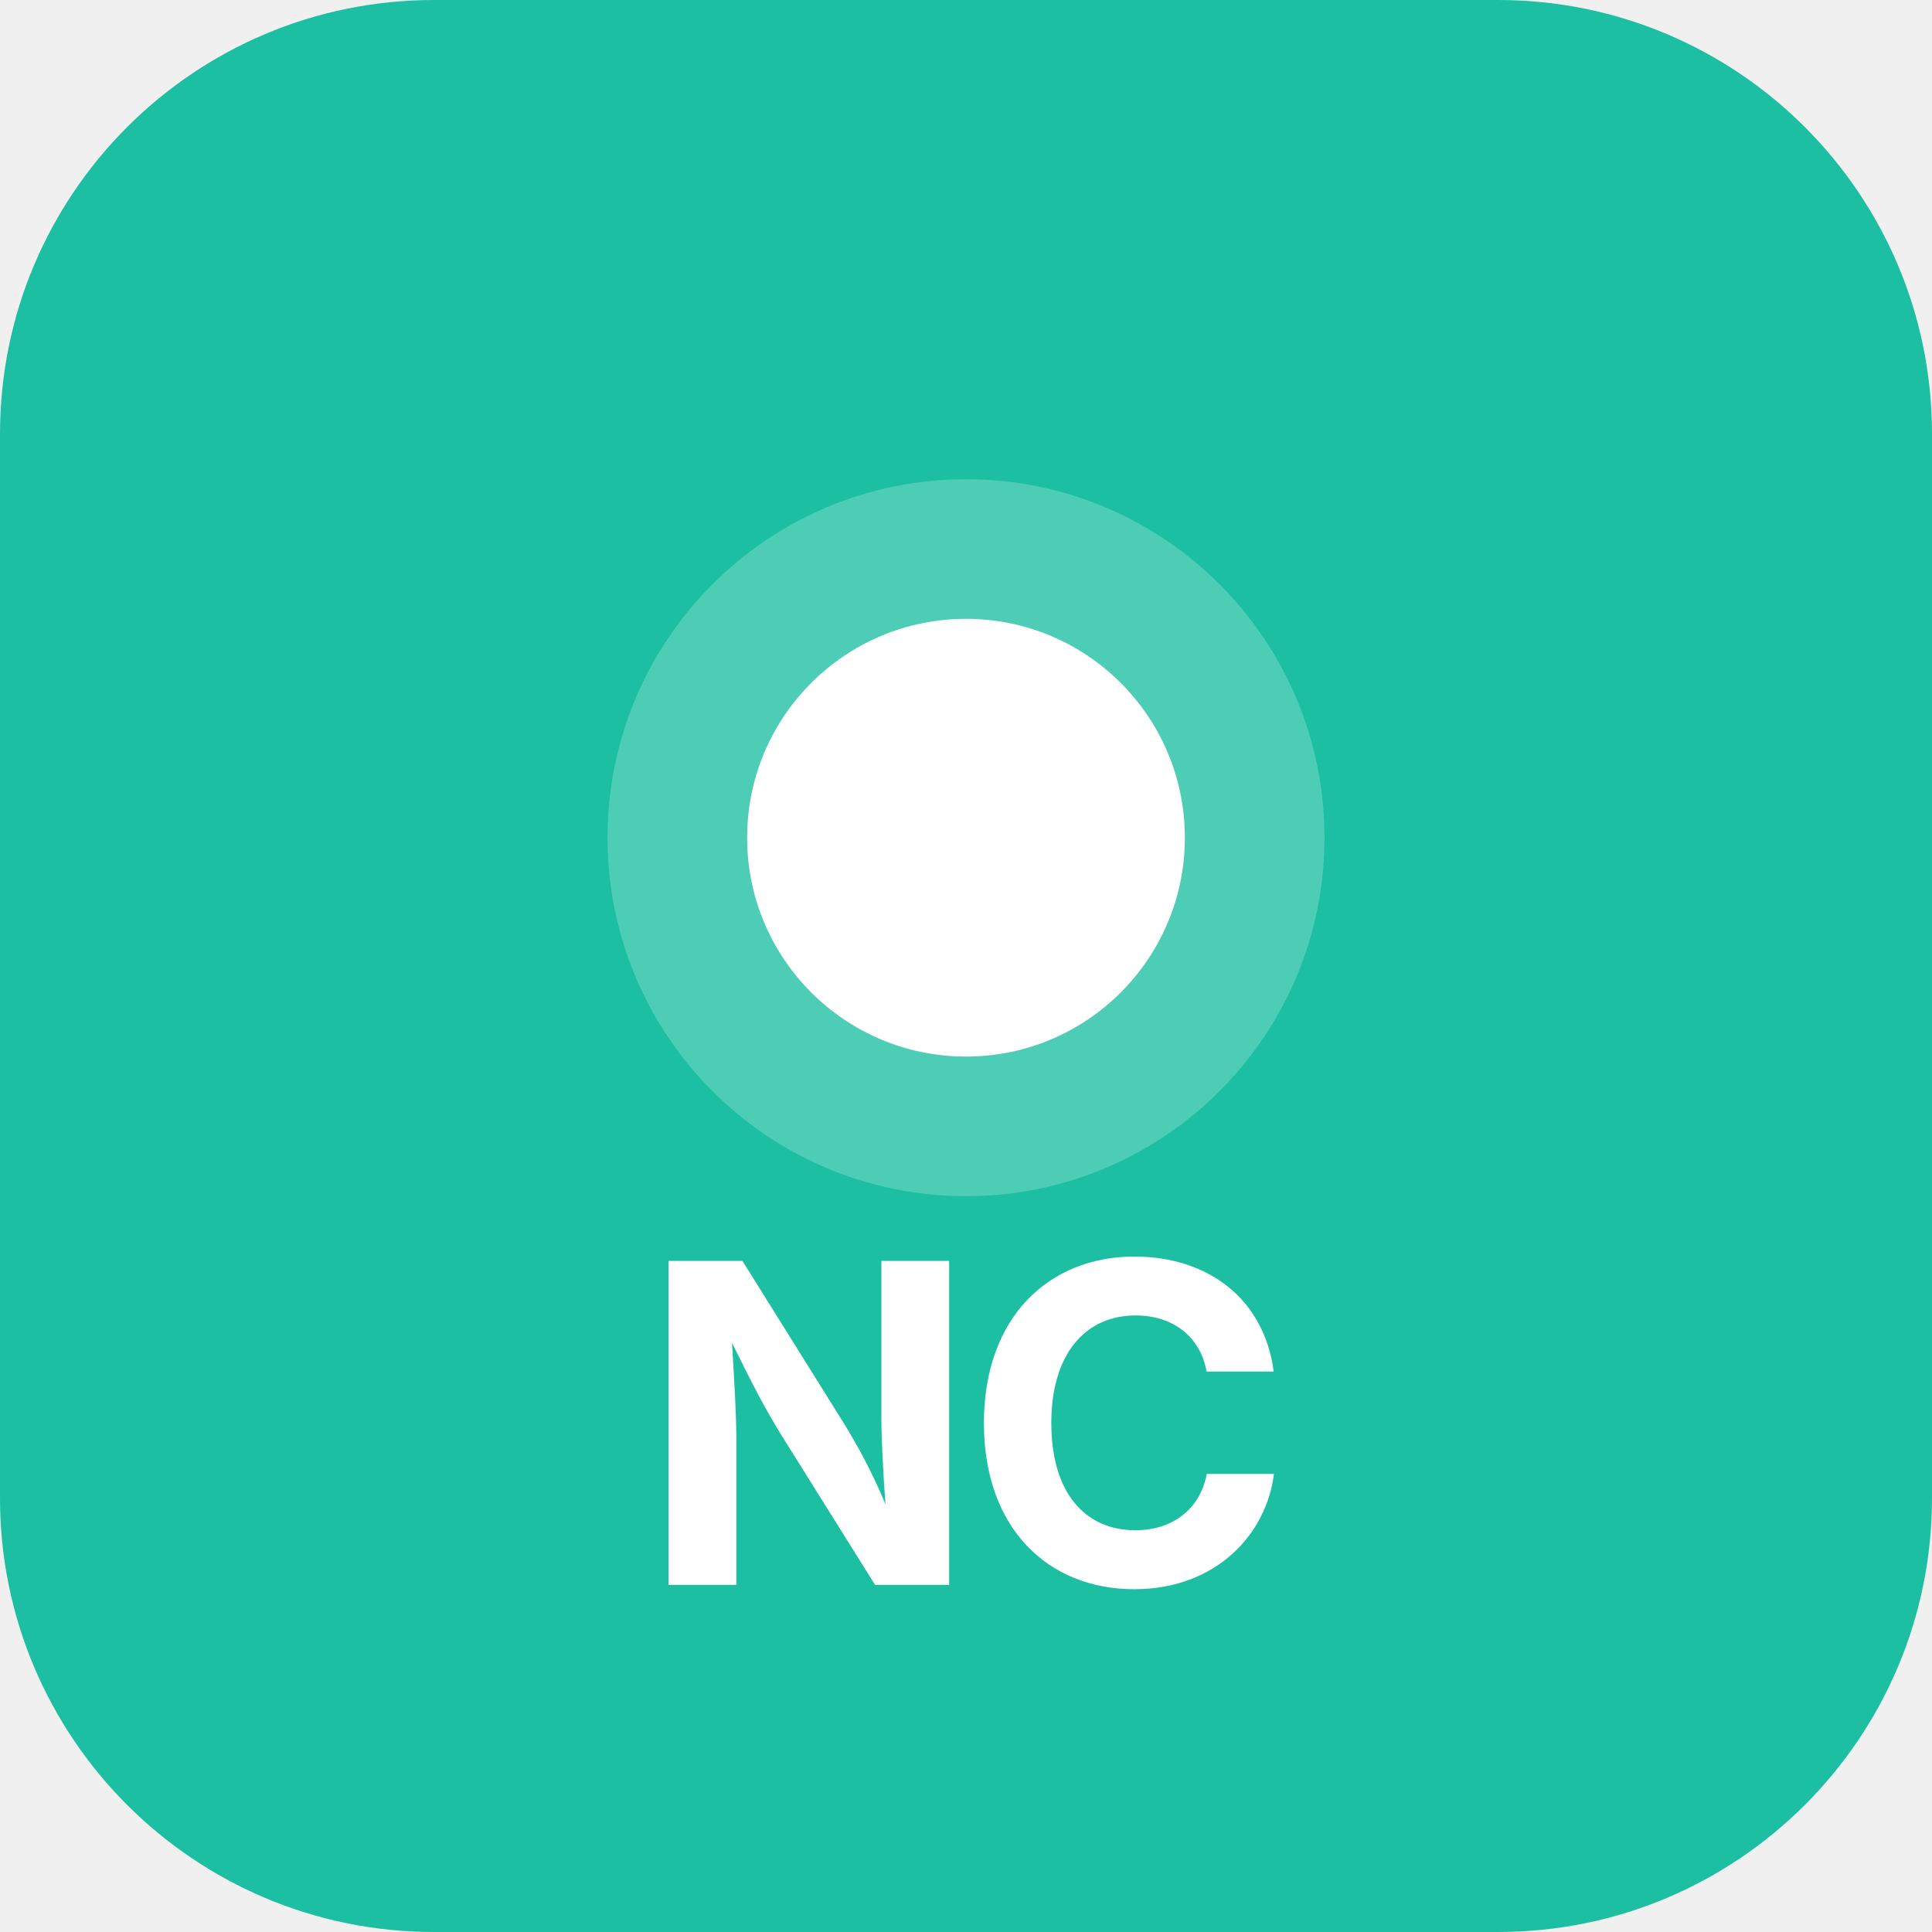
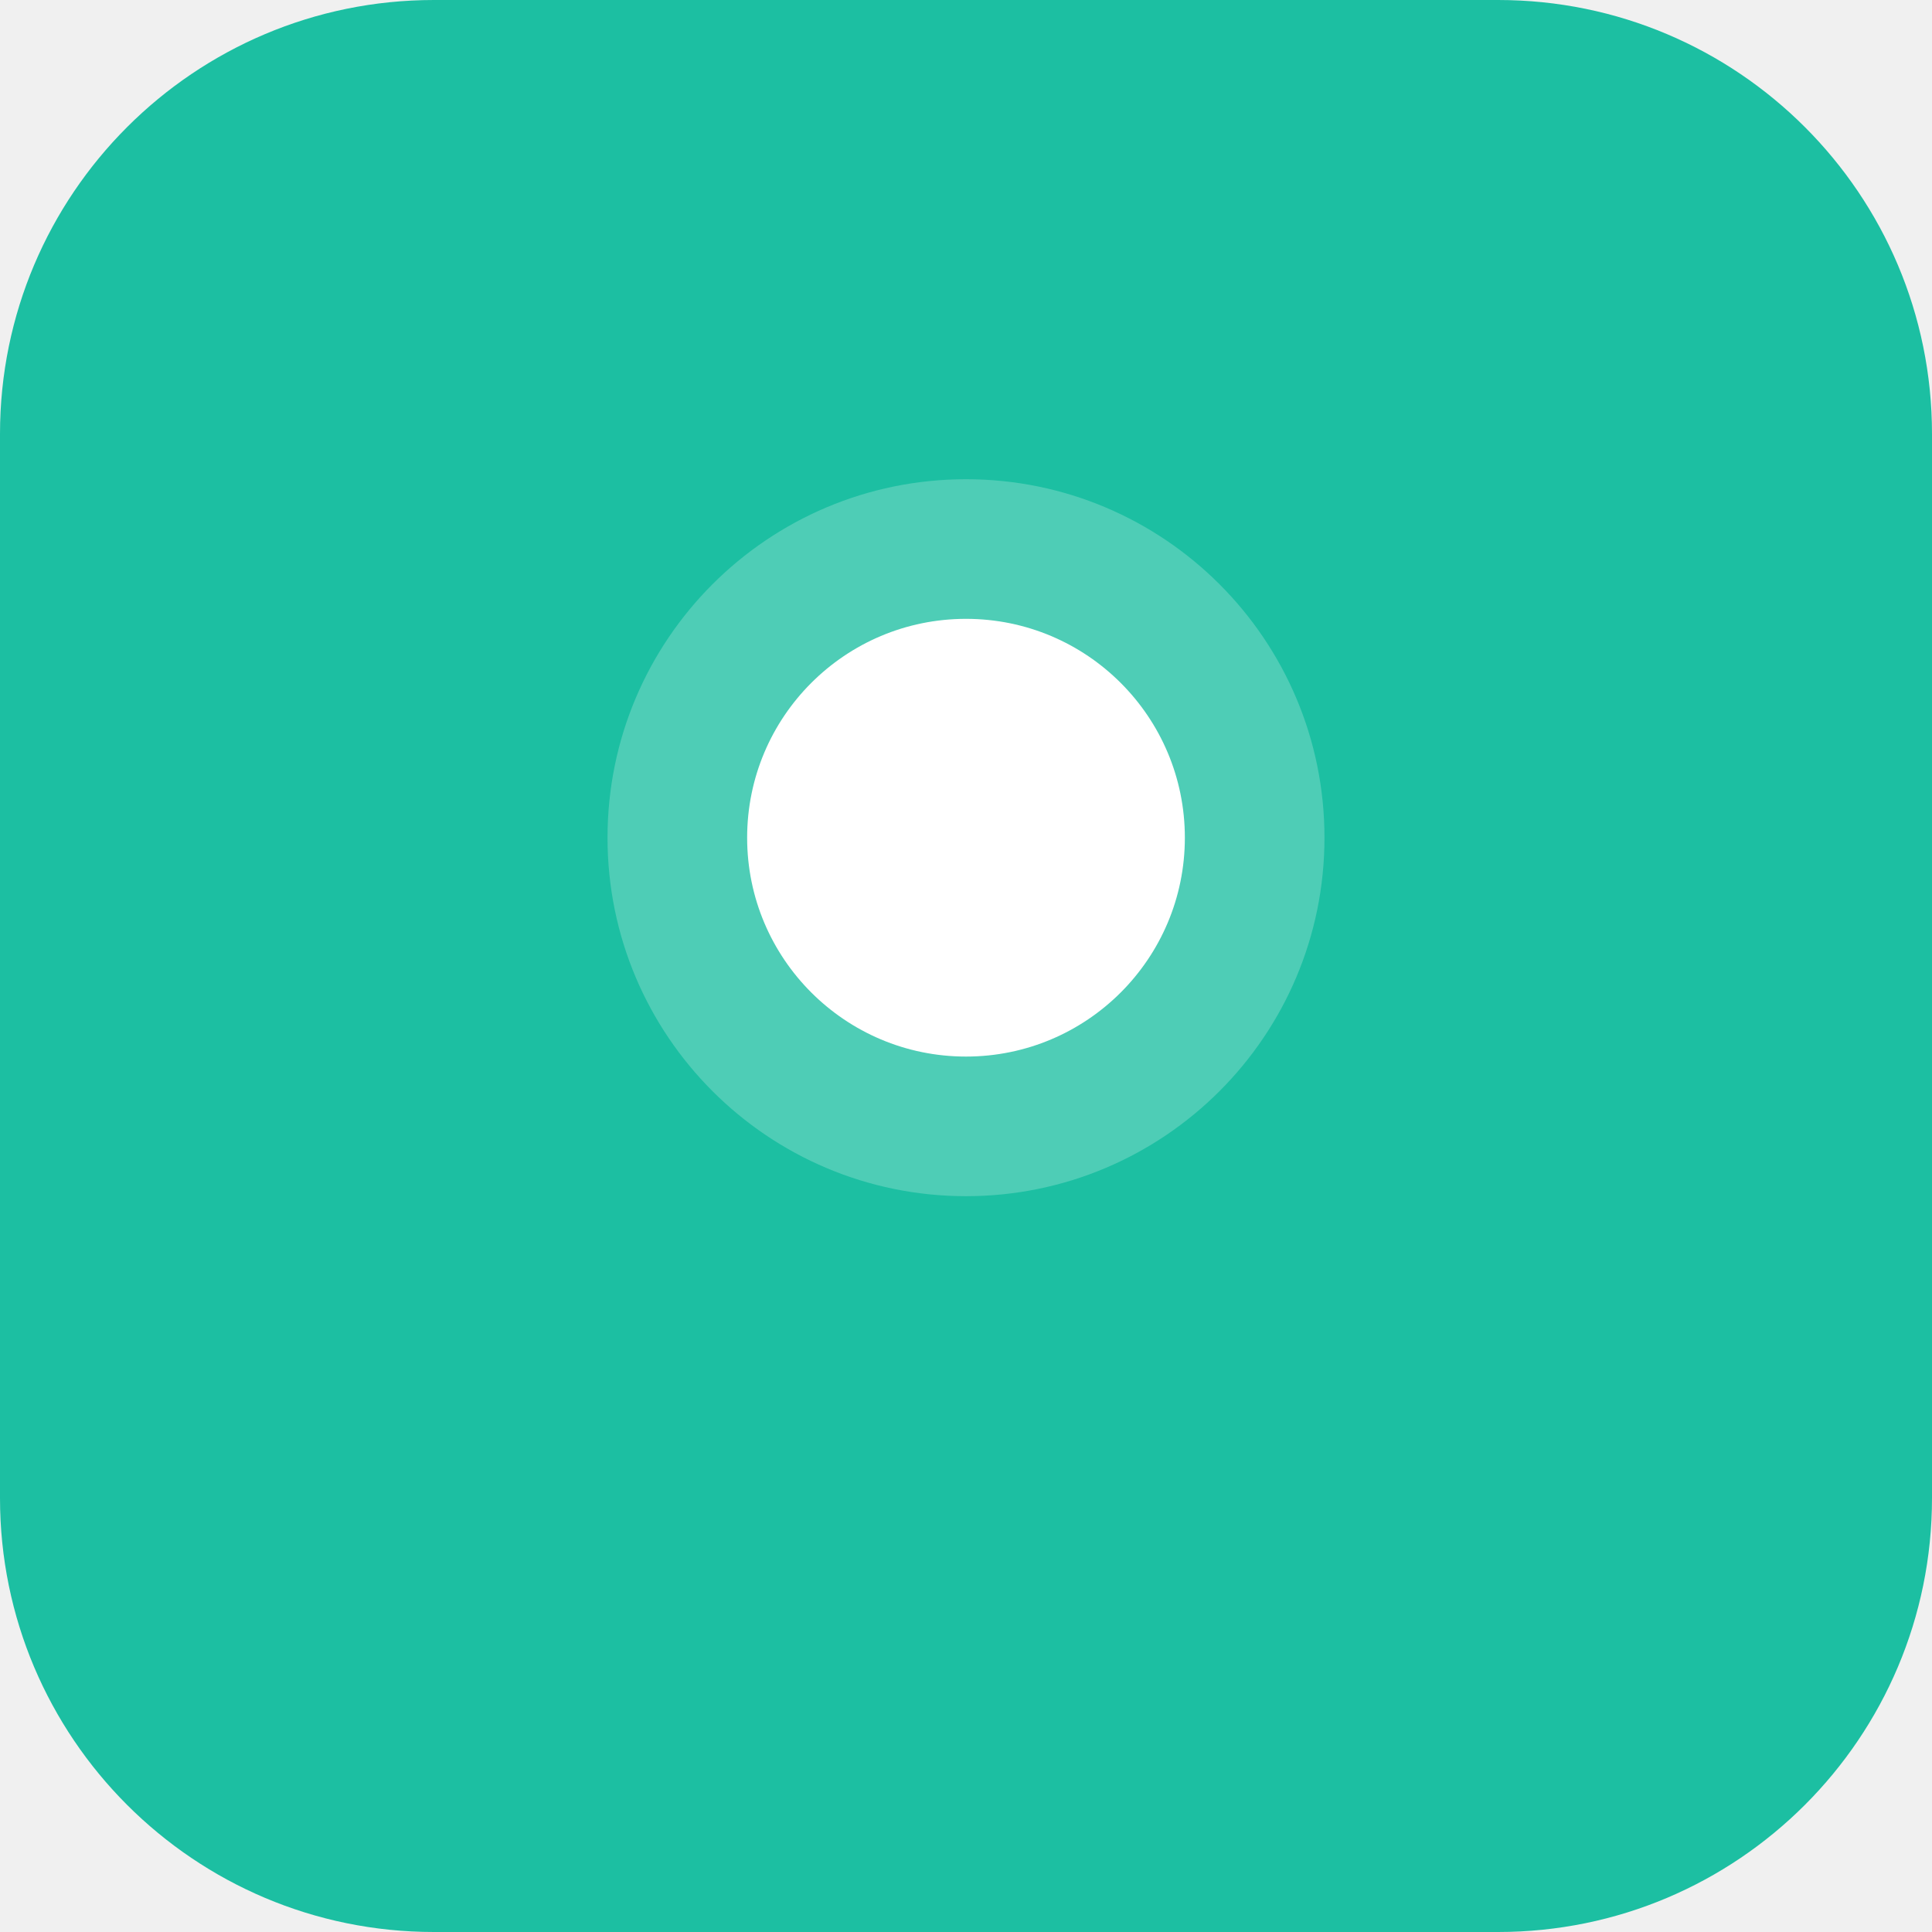
<svg xmlns="http://www.w3.org/2000/svg" viewBox="0 0 512 512">
  <rect width="512" height="512" rx="115" fill="#1CBFA2" />
  <circle cx="256" cy="222" r="95" fill="rgba(255,255,255,0.22)" />
  <circle cx="256" cy="222" r="58" fill="white" />
-   <text x="256" y="420" text-anchor="middle" font-family="-apple-system, BlinkMacSystemFont, 'Segoe UI', sans-serif" font-weight="700" font-size="118" letter-spacing="-4" fill="white">NC</text>
</svg>
